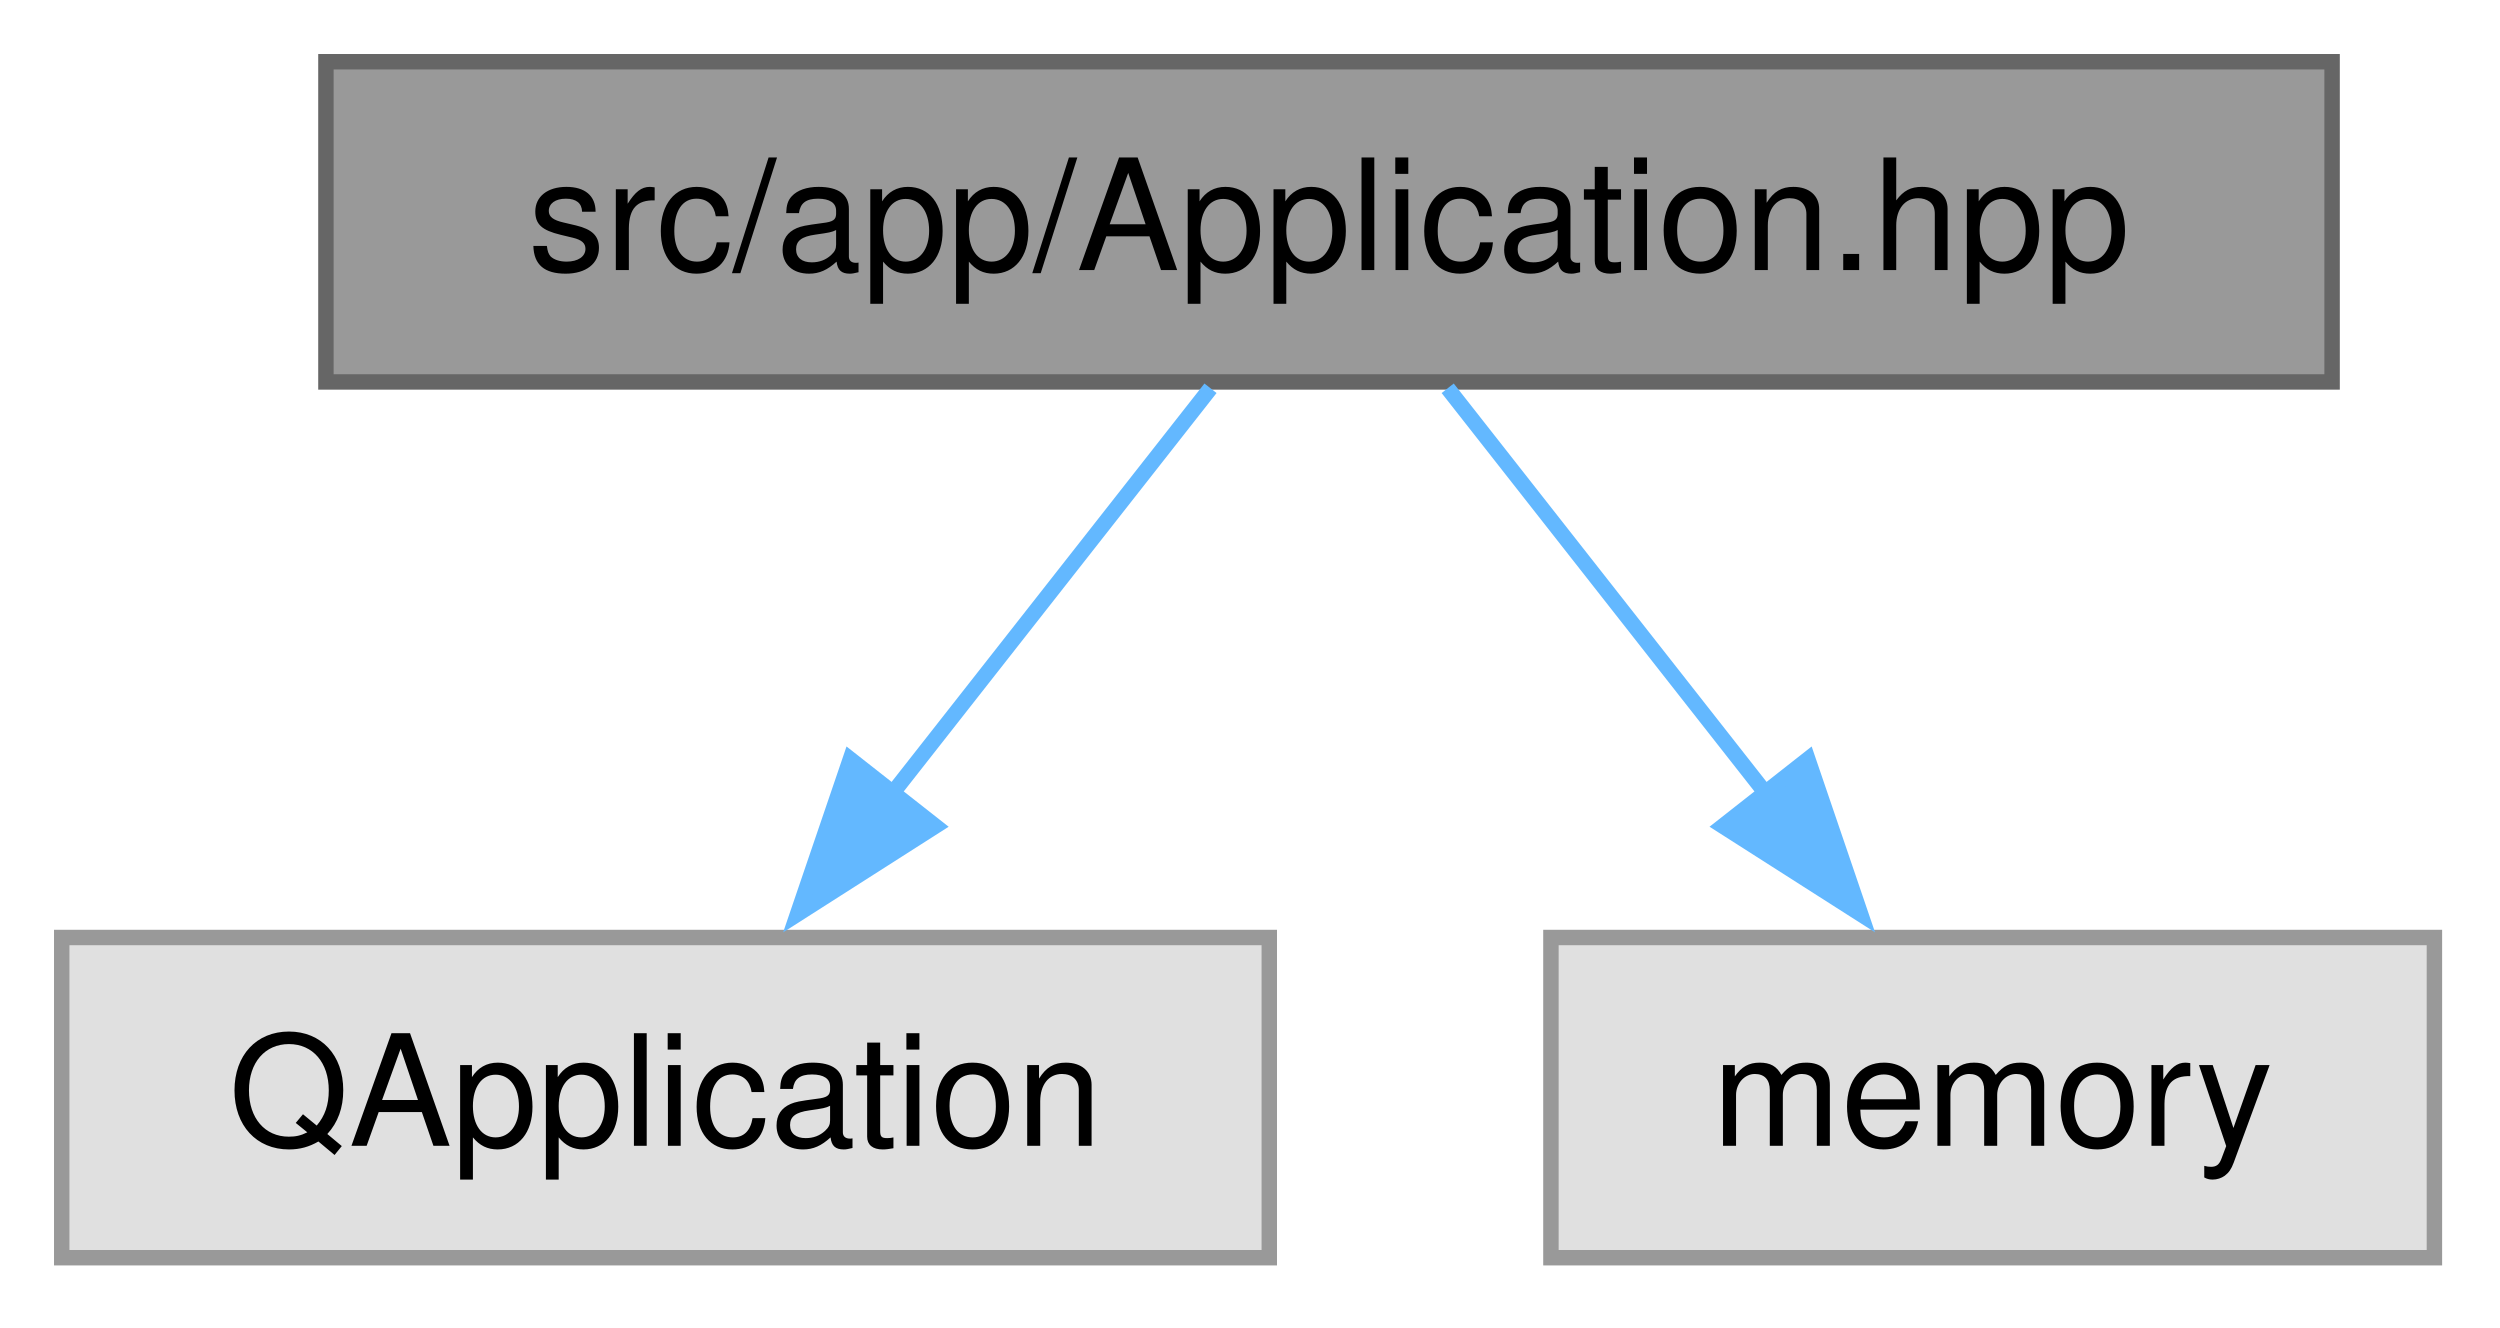
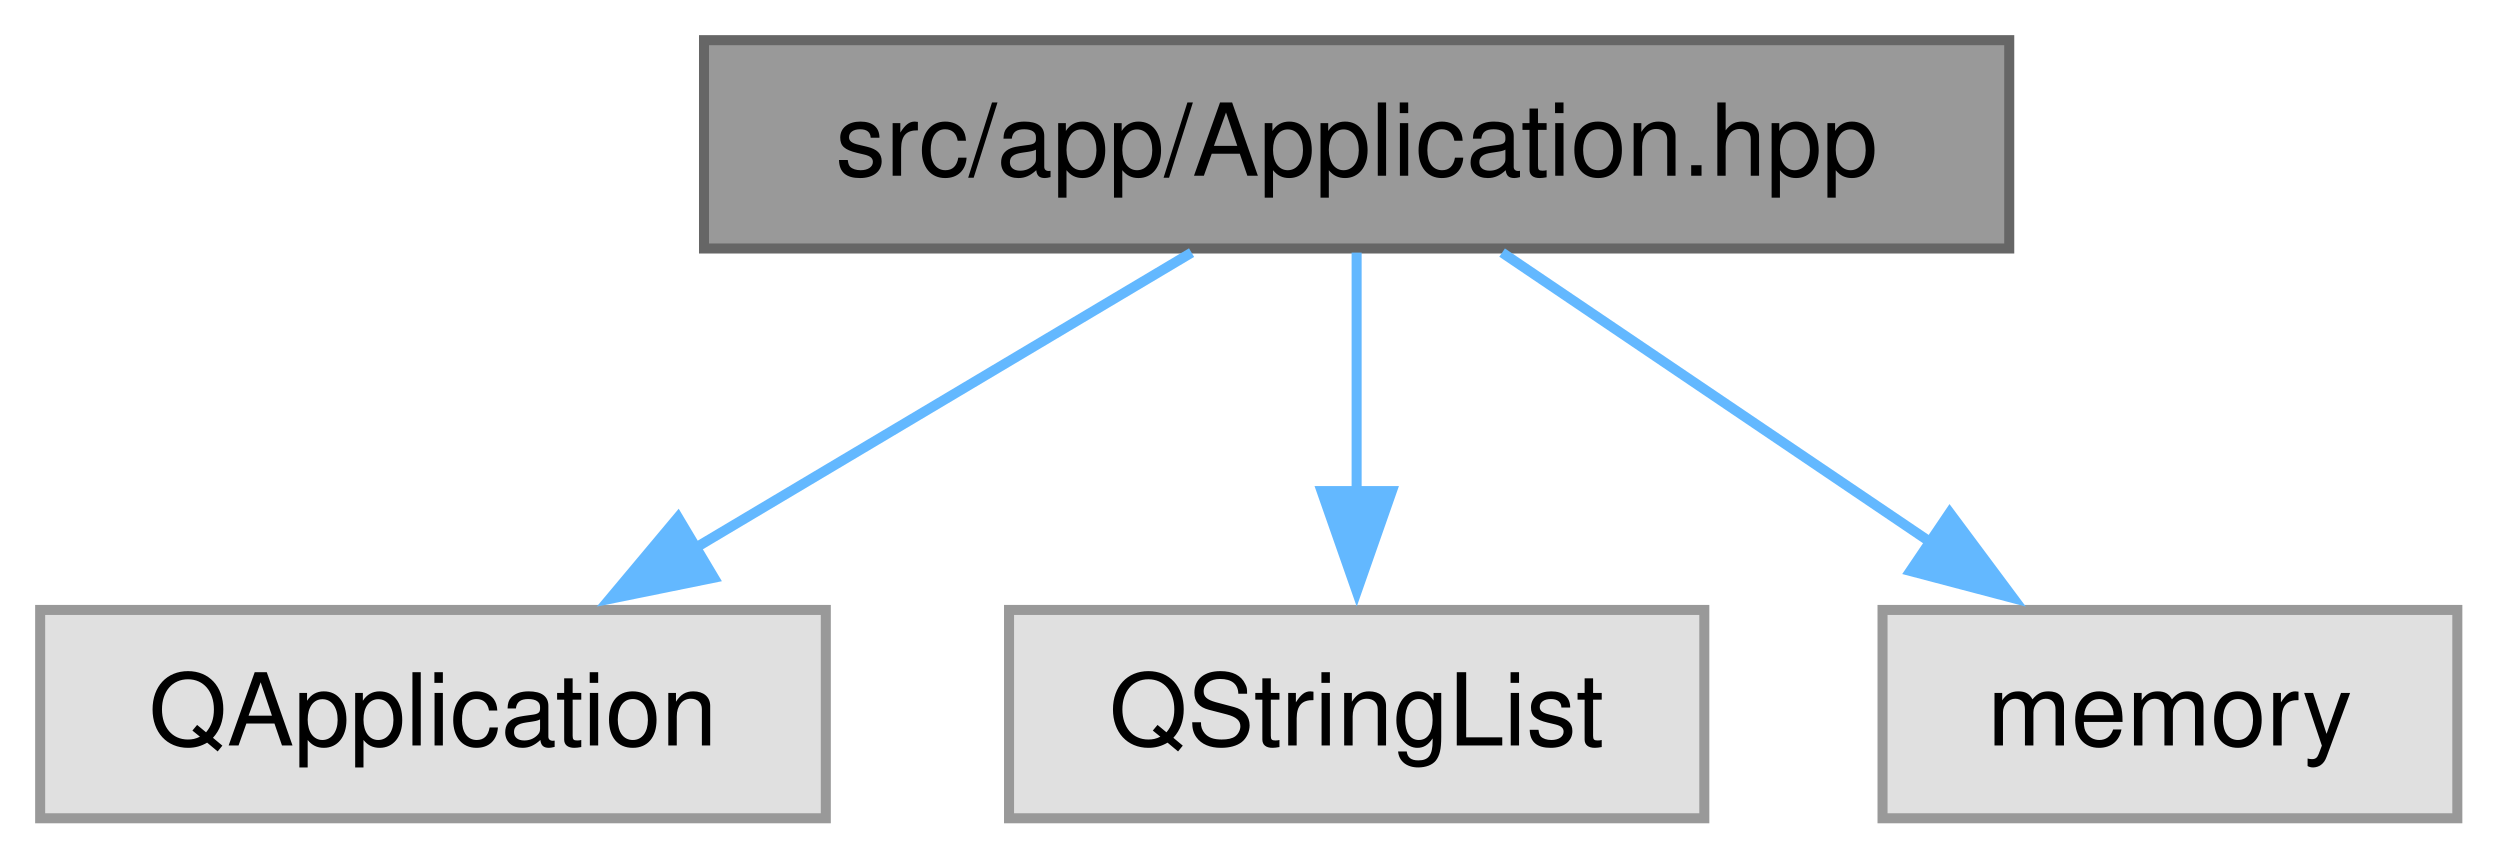
- <svg xmlns="http://www.w3.org/2000/svg" xmlns:xlink="http://www.w3.org/1999/xlink" width="162pt" height="86pt" viewBox="0.00 0.00 162.00 86.00">
+ <svg xmlns="http://www.w3.org/2000/svg" xmlns:xlink="http://www.w3.org/1999/xlink" width="249pt" height="86pt" viewBox="0.00 0.00 249.00 86.00">
  <g id="graph0" class="graph" transform="scale(1 1) rotate(0) translate(4 81.5)">
    <g id="Node000001" class="node">
      <g id="a_Node000001">
        <a xlink:title=" ">
-           <polygon fill="#999999" stroke="#666666" points="147.12,-77.5 17.12,-77.5 17.12,-56.75 147.12,-56.75 147.12,-77.5" />
-           <text xml:space="preserve" text-anchor="middle" x="82.12" y="-64" font-family="Helvetica,sans-Serif" font-size="10.00">src/app/Application.hpp</text>
+           <polygon fill="#999999" stroke="#666666" points="196.12,-77.5 66.12,-77.5 66.12,-56.75 196.12,-56.75 196.12,-77.5" />
+           <text xml:space="preserve" text-anchor="middle" x="131.12" y="-64" font-family="Helvetica,sans-Serif" font-size="10.00">src/app/Application.hpp</text>
        </a>
      </g>
    </g>
    <g id="Node000002" class="node">
      <g id="a_Node000002">
        <a xlink:title=" ">
          <polygon fill="#e0e0e0" stroke="#999999" points="78.25,-20.75 0,-20.75 0,0 78.25,0 78.25,-20.75" />
          <text xml:space="preserve" text-anchor="middle" x="39.12" y="-7.25" font-family="Helvetica,sans-Serif" font-size="10.00">QApplication</text>
        </a>
      </g>
    </g>
    <g id="edge1_Node000001_Node000002" class="edge">
      <g id="a_edge1_Node000001_Node000002">
        <a xlink:title=" ">
-           <path fill="none" stroke="#63b8ff" d="M74.44,-56.34C68.69,-49.02 60.66,-38.79 53.71,-29.94" />
-           <polygon fill="#63b8ff" stroke="#63b8ff" points="56.61,-27.97 47.68,-22.27 51.1,-32.3 56.61,-27.97" />
+           <path fill="none" stroke="#63b8ff" d="M114.68,-56.34C100.94,-48.16 81.11,-36.36 65.21,-26.9" />
+           <polygon fill="#63b8ff" stroke="#63b8ff" points="67.11,-23.96 56.73,-21.85 63.53,-29.97 67.11,-23.96" />
        </a>
      </g>
    </g>
    <g id="Node000003" class="node">
      <g id="a_Node000003">
        <a xlink:title=" ">
-           <polygon fill="#e0e0e0" stroke="#999999" points="153.75,-20.75 96.5,-20.75 96.5,0 153.75,0 153.75,-20.75" />
-           <text xml:space="preserve" text-anchor="middle" x="125.12" y="-7.25" font-family="Helvetica,sans-Serif" font-size="10.00">memory</text>
+           <polygon fill="#e0e0e0" stroke="#999999" points="165.75,-20.75 96.5,-20.75 96.5,0 165.75,0 165.75,-20.75" />
+           <text xml:space="preserve" text-anchor="middle" x="131.12" y="-7.25" font-family="Helvetica,sans-Serif" font-size="10.00">QStringList</text>
        </a>
      </g>
    </g>
    <g id="edge2_Node000001_Node000003" class="edge">
      <g id="a_edge2_Node000001_Node000003">
        <a xlink:title=" ">
-           <path fill="none" stroke="#63b8ff" d="M89.81,-56.34C95.56,-49.02 103.59,-38.79 110.54,-29.94" />
-           <polygon fill="#63b8ff" stroke="#63b8ff" points="113.15,-32.3 116.57,-22.27 107.64,-27.97 113.15,-32.3" />
+           <path fill="none" stroke="#63b8ff" d="M131.12,-56.34C131.12,-49.72 131.12,-40.72 131.12,-32.52" />
+           <polygon fill="#63b8ff" stroke="#63b8ff" points="134.63,-32.59 131.13,-22.59 127.63,-32.59 134.63,-32.59" />
+         </a>
+       </g>
+     </g>
+     <g id="Node000004" class="node">
+       <g id="a_Node000004">
+         <a xlink:title=" ">
+           <polygon fill="#e0e0e0" stroke="#999999" points="240.75,-20.75 183.5,-20.75 183.5,0 240.75,0 240.75,-20.75" />
+           <text xml:space="preserve" text-anchor="middle" x="212.12" y="-7.25" font-family="Helvetica,sans-Serif" font-size="10.00">memory</text>
+         </a>
+       </g>
+     </g>
+     <g id="edge3_Node000001_Node000004" class="edge">
+       <g id="a_edge3_Node000001_Node000004">
+         <a xlink:title=" ">
+           <path fill="none" stroke="#63b8ff" d="M145.61,-56.34C157.47,-48.32 174.5,-36.81 188.36,-27.44" />
+           <polygon fill="#63b8ff" stroke="#63b8ff" points="190.19,-30.43 196.52,-21.93 186.27,-24.63 190.19,-30.43" />
        </a>
      </g>
    </g>
  </g>
</svg>
